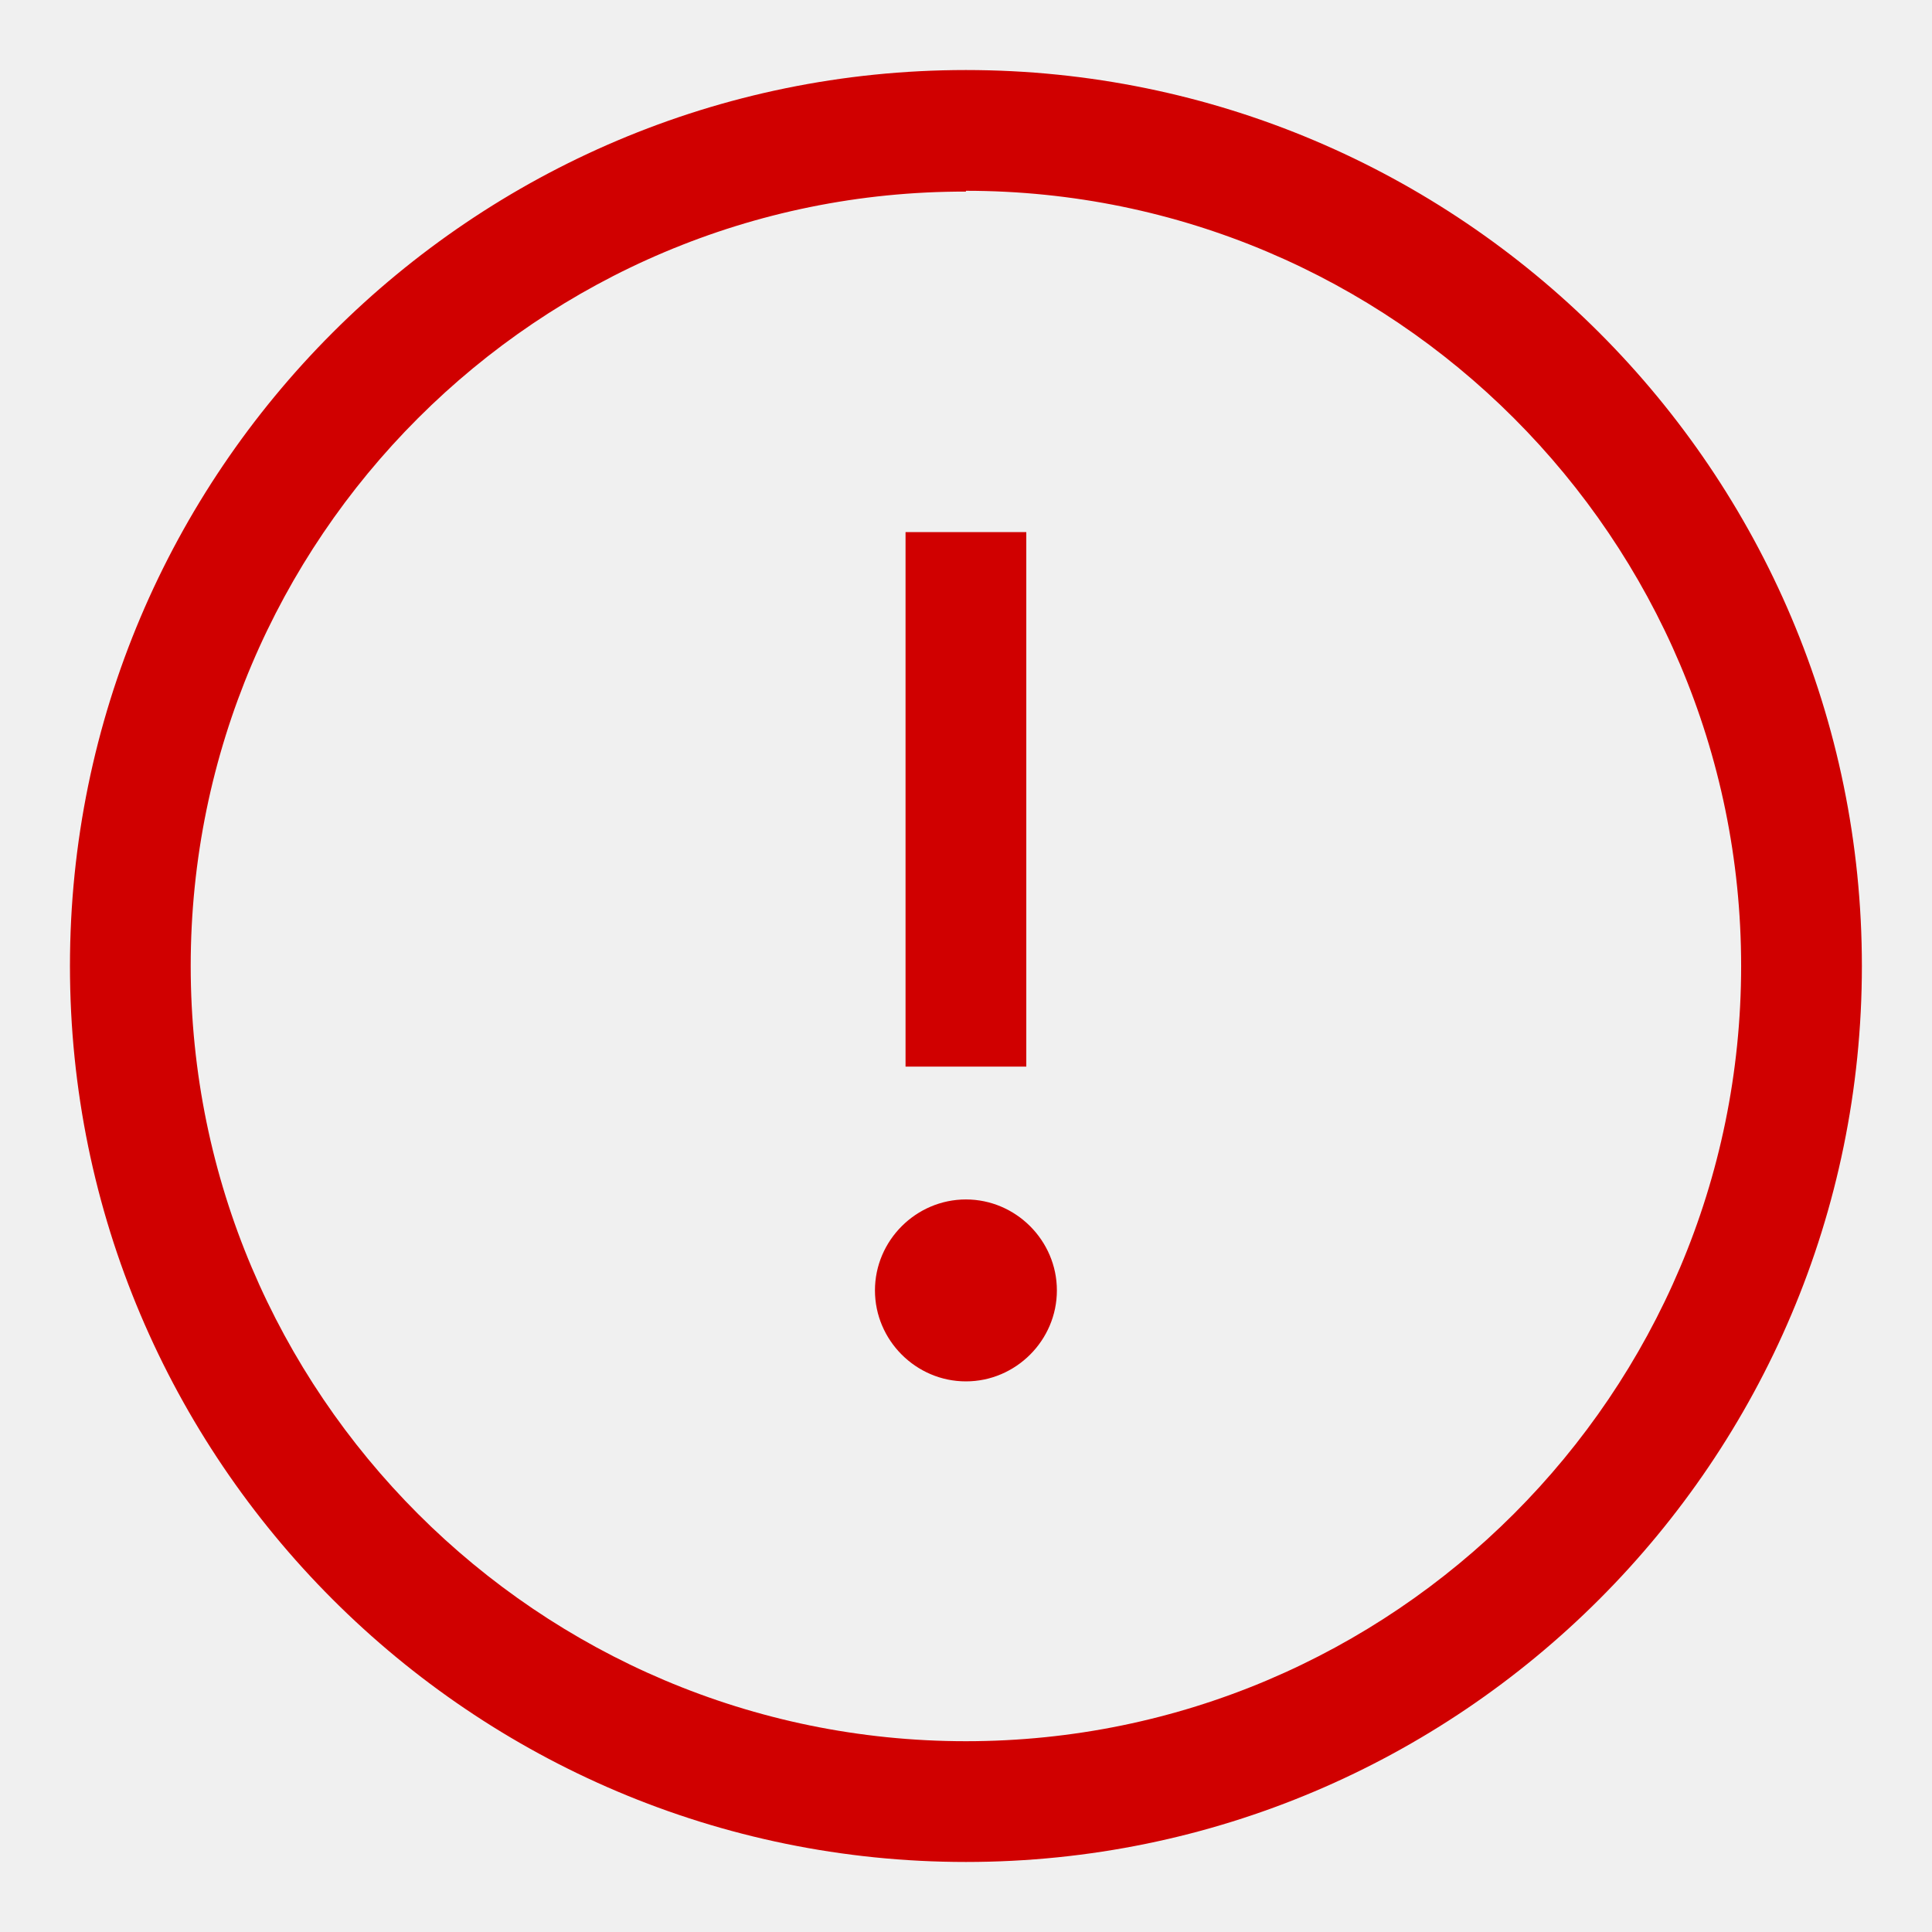
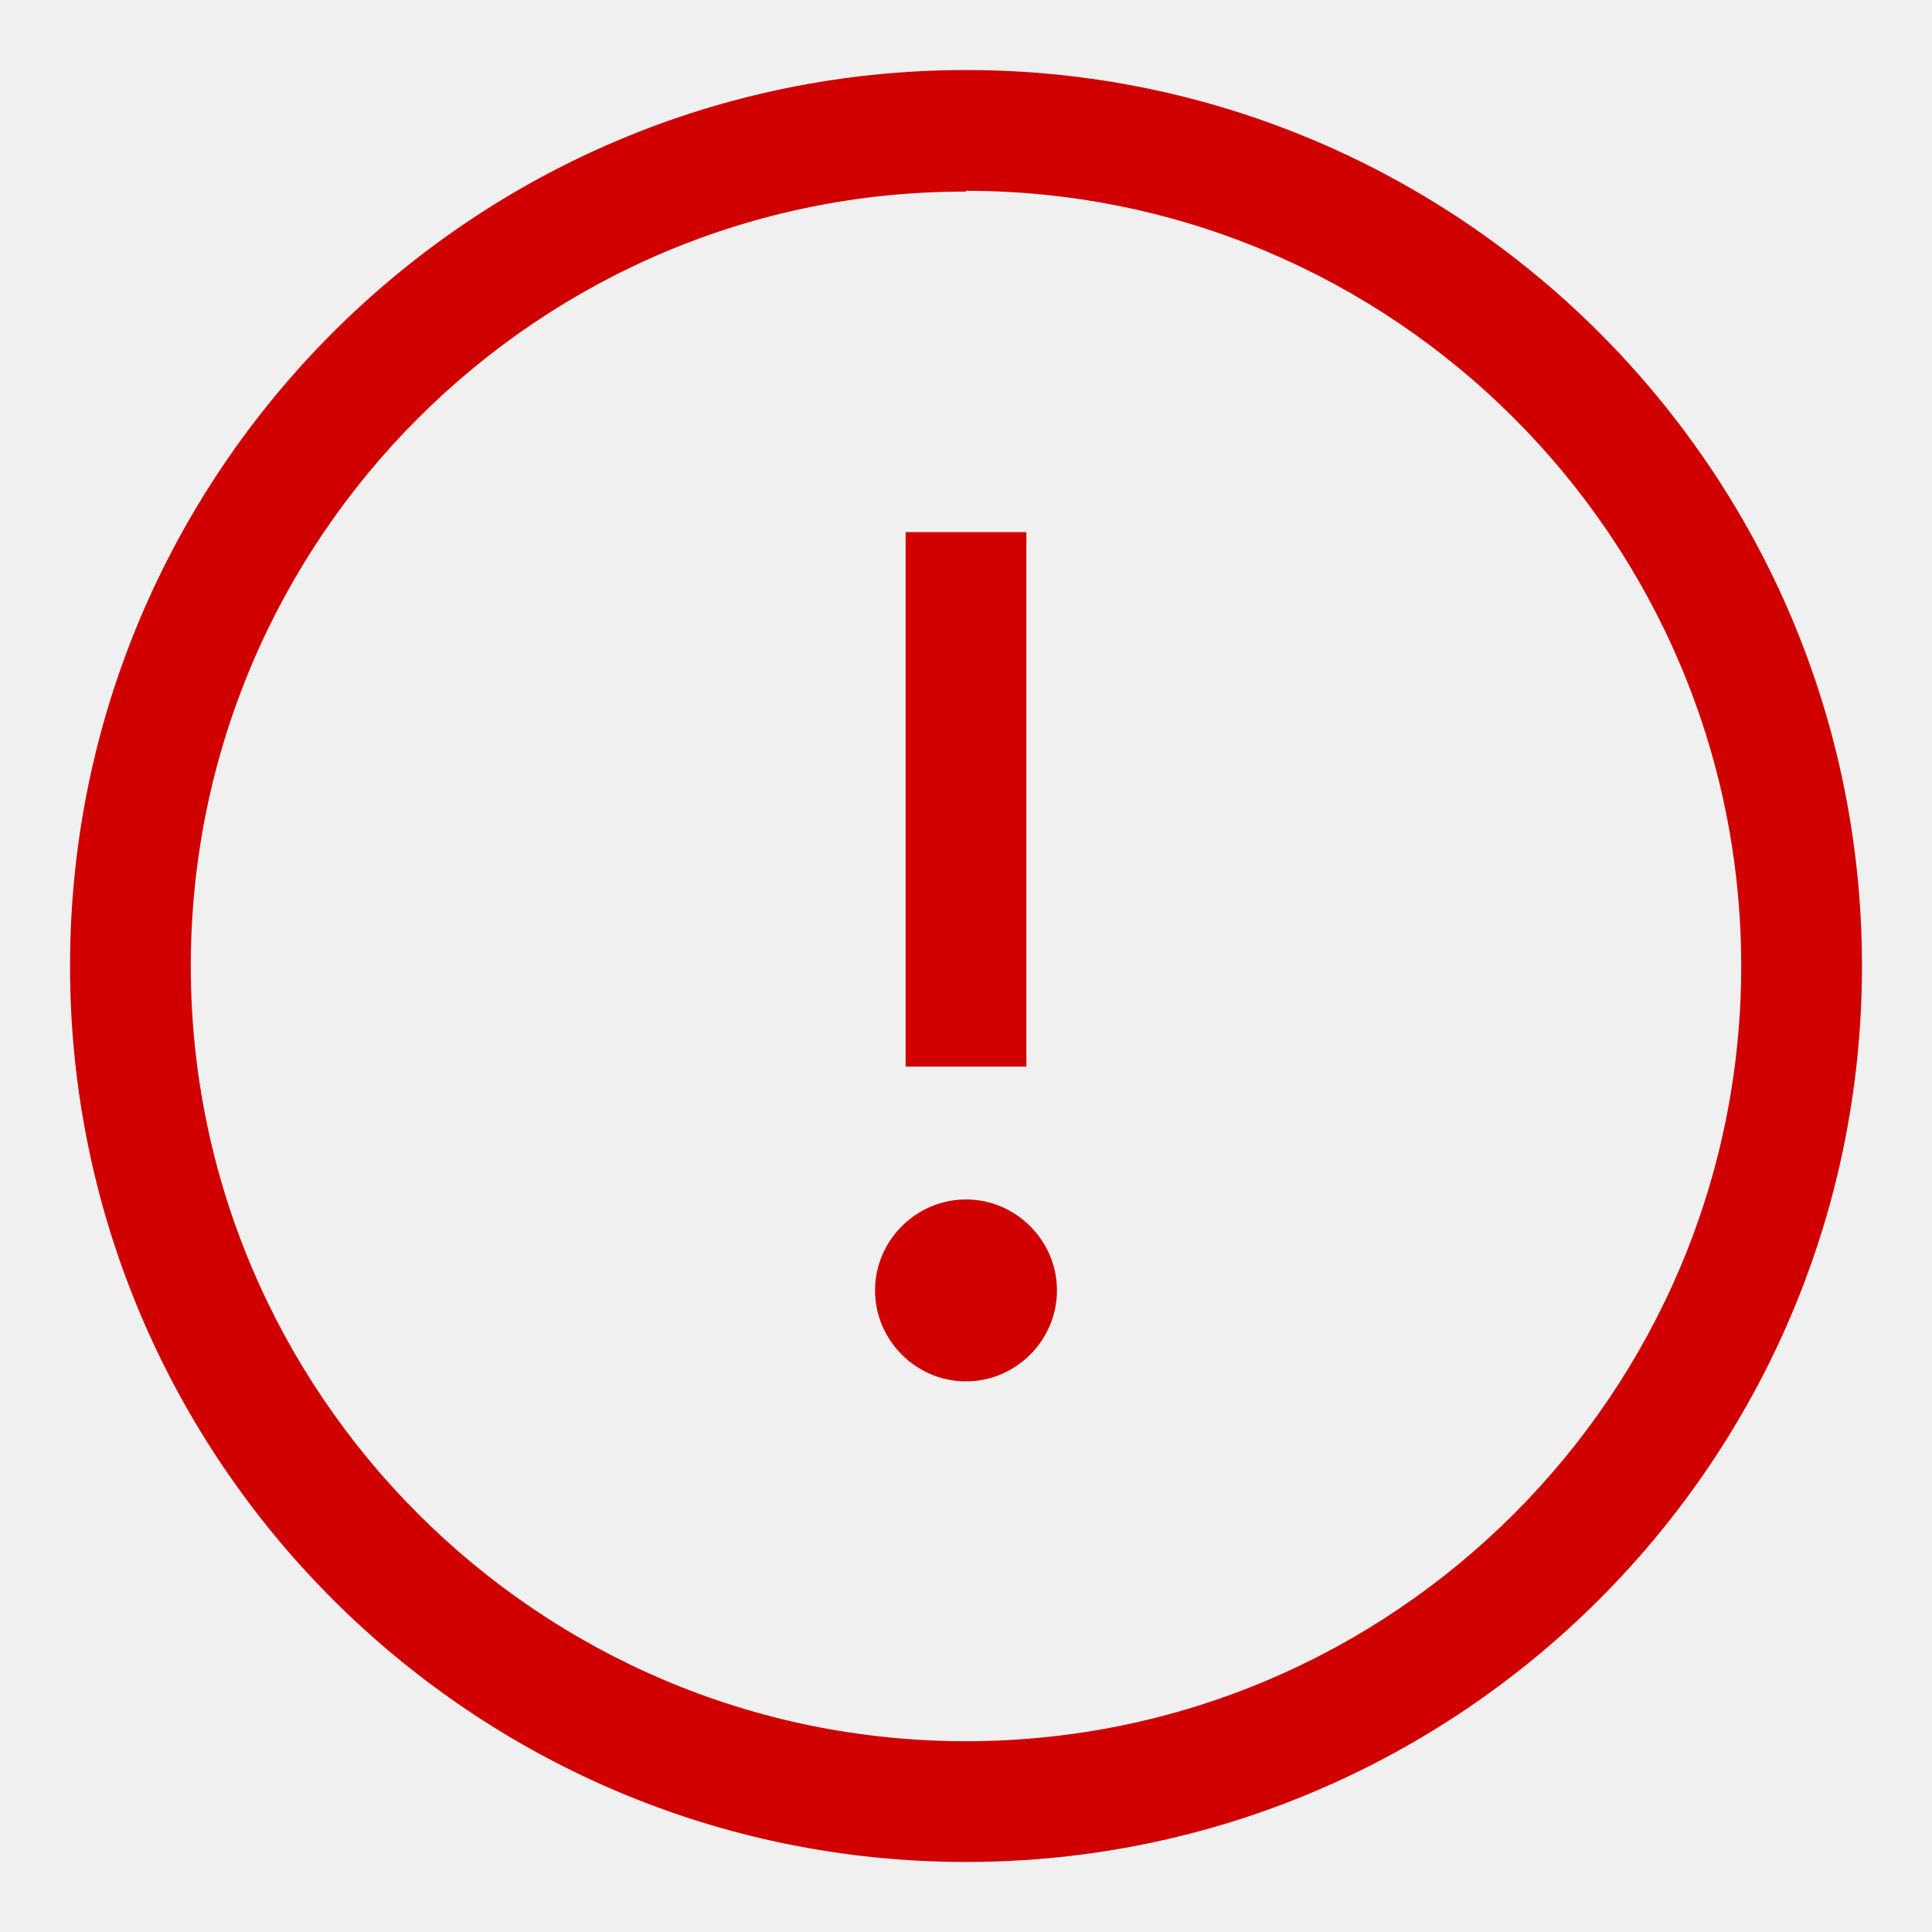
<svg xmlns="http://www.w3.org/2000/svg" width="24" height="24" viewBox="0 0 24 24" fill="none">
-   <path fill-rule="evenodd" clip-rule="evenodd" d="M11.999 23.13C5.859 23.13 0.869 18.14 0.869 12C0.869 5.86 5.859 0.87 11.999 0.87C18.139 0.87 23.129 5.86 23.129 12C23.129 18.14 18.139 23.13 11.999 23.13ZM11.999 2.38C6.689 2.37 2.369 6.69 2.369 12C2.369 17.31 6.689 21.63 11.999 21.63C17.309 21.63 21.629 17.31 21.629 12C21.629 6.69 17.309 2.37 11.999 2.37V2.38ZM11.999 17.16C11.379 17.16 10.869 16.65 10.869 16.03C10.869 15.41 11.379 14.9 11.999 14.9C12.619 14.9 13.129 15.41 13.129 16.03C13.129 16.65 12.619 17.16 11.999 17.16ZM11.249 6.61H12.749V13.25H11.249V6.61Z" fill="#D00000" />
+   <g clip-path="url(#clip0_4178_2527)">
+     <path fill-rule="evenodd" clip-rule="evenodd" d="M12 23.13C5.86 23.13 0.87 18.14 0.87 12C0.87 5.86 5.86 0.87 12 0.87C18.14 0.87 23.13 5.86 23.13 12C23.13 18.14 18.14 23.13 12 23.13ZM12 2.38C6.69 2.37 2.37 6.69 2.37 12C2.37 17.31 6.69 21.63 12 21.63C17.31 21.63 21.63 17.31 21.63 12C21.63 6.69 17.31 2.37 12 2.37V2.38ZM12 17.16C11.38 17.16 10.87 16.65 10.87 16.03C10.87 15.41 11.38 14.9 12 14.9C12.62 14.9 13.13 15.41 13.13 16.03C13.13 16.65 12.62 17.16 12 17.16ZM11.25 6.61H12.75V13.25H11.25V6.61Z" fill="#D00000" />
+   </g>
+   <defs>
+     <clipPath id="clip0_4178_2527">
+       <rect width="24" height="24" fill="white" />
+     </clipPath>
+   </defs>
</svg>
